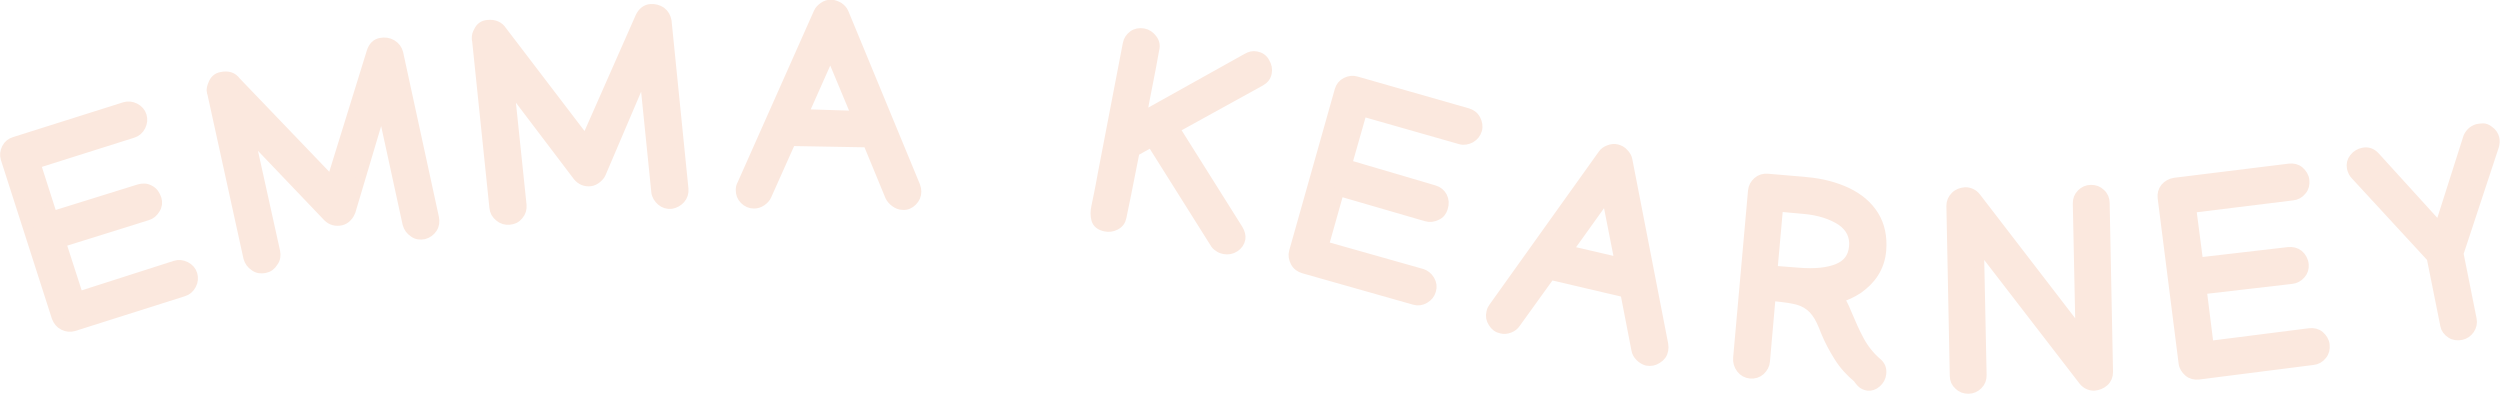
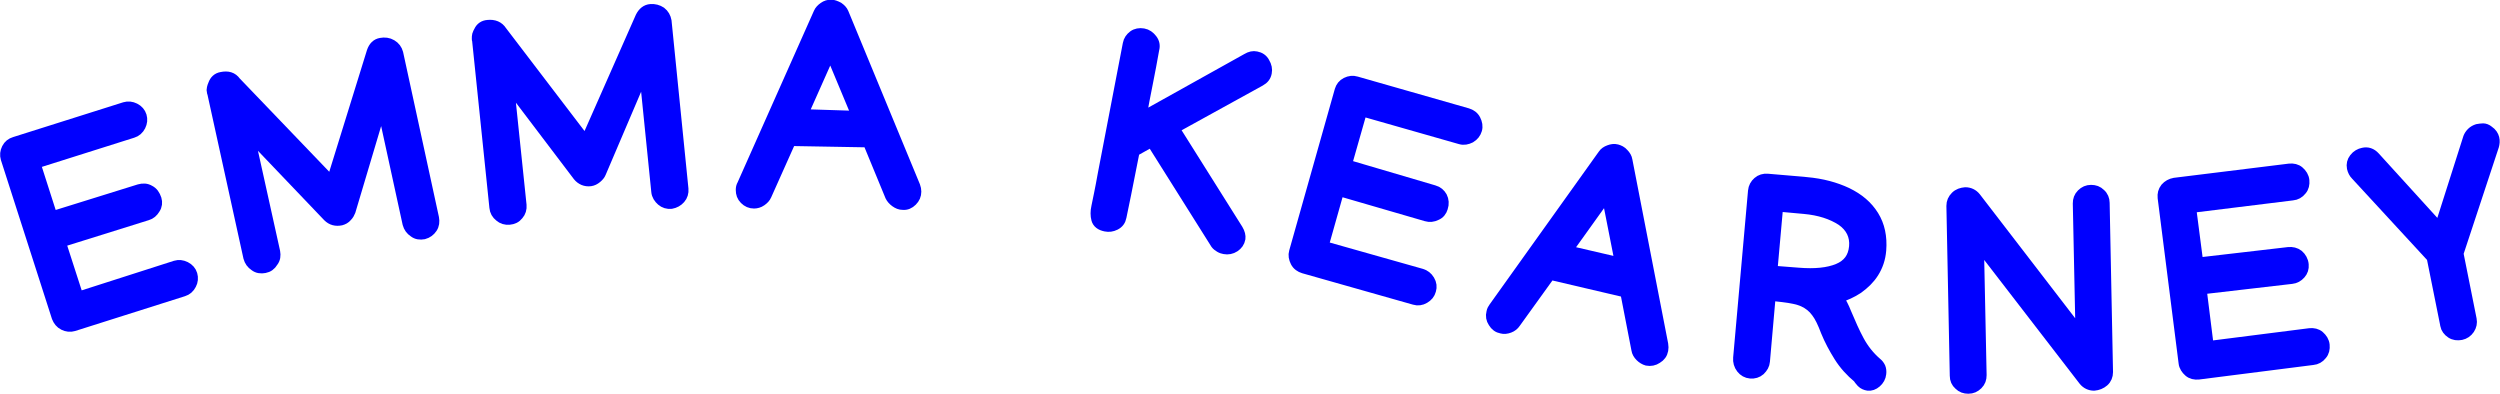
<svg xmlns="http://www.w3.org/2000/svg" version="1.1" id="Layer_1" x="0px" y="0px" viewBox="0 0 739.7 116.3" style="enable-background:new 0 0 739.7 116.3;" xml:space="preserve">
  <style type="text/css">
- 	.st0{fill:#FBE8DE;stroke:#FBE8DE;stroke-width:3;stroke-miterlimit:10;}
+ 	.st0{fill:#0000FF;stroke:#0000FF;stroke-width:3;stroke-miterlimit:10;}
</style>
  <g>
    <path class="st0" d="M1.7,46.9c-0.3-1-0.2-2,0.3-3s1.3-1.6,2.3-1.9l32.6-10.3l0,0c1-0.3,2-0.2,3,0.3c1,0.5,1.7,1.3,2,2.3   s0.2,2-0.3,3s-1.3,1.7-2.3,2l0,0l-28.8,9.1l5,15.6l25.7-8c1.1-0.3,2.1-0.3,3.1,0.3c1,0.5,1.6,1.4,2,2.6c0.3,1,0.2,2-0.4,2.9   c-0.6,1-1.3,1.6-2.3,1.9l0,0l-25.6,8l5.2,16.1l28.7-9.2l0,0c1-0.3,2-0.2,3,0.3s1.7,1.3,2,2.3s0.2,2.1-0.3,3c-0.5,1-1.3,1.7-2.3,2   l0,0L21.8,96.5c-1,0.3-2,0.2-3-0.3s-1.6-1.3-2-2.3L1.7,46.9z" />
    <path class="st0" d="M78.3,79.3c-1.1,0.2-2.1,0.1-3-0.6c-0.9-0.6-1.5-1.4-1.8-2.5L62.9,27.9c-0.1-0.2-0.1-0.5-0.2-0.7   c-0.1-0.4-0.1-0.7,0-1.1s0.2-0.8,0.4-1.2c0.4-1.1,1.2-1.9,2.4-2.1c1.9-0.4,3.3,0,4.3,1.4l28.3,29.5L110,15.3   c0.5-1.5,1.4-2.4,2.7-2.6c1.1-0.2,2.2-0.1,3.2,0.5s1.6,1.4,1.9,2.5l10.6,48.8c0.2,1.1,0.1,2.1-0.5,3c-0.6,0.9-1.4,1.5-2.5,1.8   c-1.1,0.2-2.1,0.1-3-0.6c-0.9-0.6-1.5-1.4-1.8-2.5L113,31.3l-9.3,31.2c-0.2,0.5-0.5,1.1-1,1.6c-0.5,0.6-1.1,0.9-1.8,1.1   c-1.5,0.3-2.8,0-3.9-1.1L73.7,39.7l7.7,34.8l0,0c0.2,1.1,0.1,2.1-0.6,3C80.2,78.5,79.4,79.1,78.3,79.3z" />
    <path class="st0" d="M150.7,65c-1.1,0.1-2.1-0.2-2.9-0.9c-0.9-0.7-1.4-1.6-1.5-2.7l-5.1-49.3c-0.1-0.2-0.1-0.5-0.1-0.7   c0-0.4,0-0.7,0.1-1.1c0.1-0.4,0.3-0.7,0.5-1.1c0.5-1.1,1.4-1.7,2.6-1.8c1.9-0.2,3.3,0.4,4.2,1.8l24.8,32.5L189.5,5   c0.7-1.4,1.7-2.2,3-2.3c1.1-0.1,2.2,0.2,3.1,0.8c0.9,0.7,1.4,1.6,1.6,2.7l5,49.7c0.1,1.1-0.2,2.1-0.9,2.9s-1.6,1.3-2.7,1.5   c-1.1,0.1-2.1-0.2-2.9-0.9s-1.4-1.6-1.5-2.7l-3.6-35.5l-12.8,30c-0.2,0.5-0.6,1-1.2,1.5c-0.6,0.5-1.2,0.8-1.9,0.9   c-1.5,0.2-2.8-0.4-3.7-1.5l-20.4-26.9l3.7,35.5l0,0c0.1,1.1-0.2,2.1-0.9,2.9C152.7,64.5,151.8,64.9,150.7,65z" />
    <path class="st0" d="M242.2,3.8c0.3-0.7,0.8-1.2,1.5-1.7s1.4-0.7,2.2-0.7c0.7,0,1.4,0.3,2.2,0.7c0.7,0.5,1.2,1,1.5,1.7l21.2,51.3   c0.2,0.5,0.3,1.1,0.3,1.6c0,1.1-0.4,2-1.2,2.8c-0.8,0.8-1.7,1.2-2.8,1.1c-0.8,0-1.5-0.3-2.2-0.8s-1.2-1.1-1.5-1.7l-6.6-16L234,41.7   l-7.2,16.1c-0.3,0.7-0.8,1.2-1.5,1.7s-1.5,0.7-2.2,0.7c-1.1,0-2-0.4-2.8-1.2s-1.1-1.7-1.1-2.8c0-0.6,0.1-1.1,0.4-1.6L242.2,3.8z    M245.7,15.6l-8.1,18.2l15.9,0.5L245.7,15.6z" />
    <path class="st0" d="M324.4,61.2c0.2-1.1,0.5-2.4,0.8-3.9s0.7-3.5,1.1-5.8l7.4-38.5c0.2-1.1,0.8-1.9,1.6-2.5s1.9-0.8,3-0.6   s1.9,0.8,2.6,1.7s0.9,1.9,0.6,3c-0.6,3.3-1.2,6.7-1.9,10.1s-1.3,6.7-1.9,10l31.2-17.4c1-0.6,1.9-0.8,2.8-0.6c1.1,0.2,2,0.8,2.5,1.8   c0.6,1,0.8,2,0.6,3c-0.2,1.1-0.8,1.9-1.9,2.5l-25.4,14l18.8,29.9c0.6,1,0.8,1.9,0.7,2.7c-0.2,1.1-0.8,1.9-1.7,2.5s-2,0.8-3,0.6   c-0.5-0.1-0.9-0.2-1.4-0.5s-0.9-0.6-1.2-1l-19-30.2l-5,2.8c-1,4.9-1.8,9.1-2.5,12.6s-1.2,5.8-1.4,6.8c-0.2,1.1-0.8,1.9-1.8,2.4   s-1.9,0.6-2.9,0.4c-1.5-0.3-2.4-1-2.7-2.1C324.1,63.8,324.1,62.5,324.4,61.2z" />
    <path class="st0" d="M396.4,26.7c0.3-1,0.9-1.8,1.9-2.3s2-0.6,3-0.3l32.9,9.4l0,0c1,0.3,1.9,0.9,2.4,1.9s0.7,2,0.4,3   c-0.3,1-0.9,1.8-1.9,2.4c-1,0.5-2,0.7-3,0.4l0,0L403,32.9l-4.5,15.8l25.8,7.6c1.1,0.3,1.9,1,2.4,1.9c0.5,1,0.6,2.1,0.2,3.3   c-0.3,1-0.9,1.8-1.9,2.2c-1,0.5-2,0.6-3,0.3l0,0l-25.8-7.5l-4.6,16.3l29,8.2l0,0c1,0.3,1.8,0.9,2.4,1.9s0.7,2,0.4,3   c-0.3,1.1-0.9,1.8-1.9,2.4s-2,0.7-3,0.4l0,0l-32.8-9.3c-1-0.3-1.9-0.9-2.4-1.9s-0.7-2-0.4-3L396.4,26.7z" />
    <path class="st0" d="M474.3,45.7c0.4-0.6,1-1,1.8-1.3s1.5-0.4,2.3-0.2c0.7,0.2,1.4,0.5,2,1.2c0.6,0.6,1,1.3,1.1,2l10.6,54.5   c0.1,0.6,0.1,1.1,0,1.7c-0.2,1.1-0.8,1.9-1.8,2.5c-0.9,0.6-1.9,0.8-3,0.6c-0.7-0.2-1.4-0.6-2-1.2s-1-1.3-1.1-2l-3.3-17l-22.2-5.2   l-10.3,14.3c-0.4,0.6-1,1.1-1.8,1.4s-1.6,0.4-2.3,0.2c-1.1-0.2-1.9-0.8-2.5-1.8c-0.6-0.9-0.8-1.9-0.5-3c0.1-0.6,0.4-1.1,0.7-1.5   L474.3,45.7z M475.4,57.9l-11.6,16.2l15.5,3.6L475.4,57.9z" />
    <path class="st0" d="M556.6,110.6c-0.1,1-0.6,1.9-1.4,2.6s-1.7,1-2.5,0.9c-0.7-0.1-1.4-0.4-1.9-0.9c-0.5-0.6-0.9-1-1-1.3   c-2.3-1.9-4.2-4-5.7-6.4s-2.8-4.8-3.9-7.5c-0.9-2.4-1.8-4.3-2.8-5.6c-1-1.4-2.3-2.4-3.8-3.1s-3.6-1.1-6.1-1.4l-3.6-0.4l-1.7,19.3   v0.1c-0.1,1.1-0.6,1.9-1.4,2.7c-0.8,0.7-1.8,1-2.9,0.9c-1.1-0.1-2-0.6-2.7-1.5s-1-2-0.9-3.1l4.4-49.4c0.1-1.1,0.6-2,1.4-2.7   c0.8-0.7,1.8-1,2.9-0.9l10.6,0.9l0.9,0.1c4.6,0.4,8.6,1.5,12,3.1c3.5,1.7,6.1,3.9,7.9,6.8c1.8,2.9,2.5,6.3,2.2,10.2   c-0.2,2.6-1,4.8-2.2,6.7c-1.2,1.9-2.8,3.4-4.6,4.7c-1.8,1.2-3.8,2.1-5.8,2.7c0.8,1.2,1.6,2.7,2.3,4.5c1.3,3.1,2.5,5.8,3.8,8.2   s3,4.6,5.2,6.5c0.5,0.4,0.8,0.8,1.1,1.4C556.6,109.2,556.7,109.9,556.6,110.6z M533.8,61.8l-7.7-0.7l-1.7,19l7.7,0.6   c4.9,0.4,8.8,0,11.7-1.2s4.5-3.3,4.8-6.5s-1-5.8-3.7-7.7C542,63.4,538.3,62.2,533.8,61.8z" />
    <path class="st0" d="M577.4,60.9c0-1.1,0.4-2,1.2-2.8s1.8-1.1,2.9-1.2c1.2,0,2.3,0.5,3.1,1.5l31,40.3l-0.8-38.5   c0-1.1,0.3-2,1.1-2.8s1.7-1.2,2.8-1.2s2,0.3,2.8,1.1c0.8,0.7,1.2,1.7,1.2,2.7l1,50.1c0,1.1-0.4,2.1-1.2,2.8s-1.8,1.1-2.9,1.2   c-1.2,0-2.3-0.5-3.1-1.5l-31-40.2l0.8,38.6c0,1.1-0.3,2-1.1,2.8s-1.7,1.2-2.8,1.2s-2-0.3-2.8-1.1c-0.8-0.7-1.2-1.6-1.2-2.7   L577.4,60.9z" />
    <path class="st0" d="M639.9,58.5c-0.1-1.1,0.1-2,0.8-2.9c0.7-0.8,1.6-1.3,2.7-1.5l34-4.2l0,0c1.1-0.1,2.1,0.1,2.9,0.8   s1.4,1.6,1.5,2.7s-0.1,2.1-0.8,2.9c-0.7,0.9-1.6,1.4-2.7,1.5l0,0l-30,3.7l2.1,16.2l26.7-3.1c1.1-0.1,2.1,0.1,3,0.8   c0.8,0.7,1.4,1.7,1.5,2.9c0.1,1.1-0.2,2-0.9,2.8s-1.6,1.3-2.6,1.4l0,0l-26.7,3.1l2.1,16.8l29.9-3.8l0,0c1.1-0.1,2.1,0.1,2.9,0.8   s1.4,1.6,1.5,2.7s-0.1,2.1-0.8,2.9c-0.7,0.9-1.6,1.4-2.7,1.5l0,0l-33.8,4.3c-1.1,0.1-2.1-0.1-2.9-0.8s-1.4-1.6-1.5-2.6L639.9,58.5z   " />
    <path class="st0" d="M695.9,49.7c-0.2-1.1,0-2,0.7-2.9s1.6-1.4,2.6-1.6c1.3-0.3,2.5,0.1,3.5,1.2l19.1,21l8.5-26.7   c0.2-0.5,0.5-1,1-1.5s1.1-0.8,1.7-1c0.6-0.1,1.2-0.2,1.7-0.2s1.1,0.2,1.7,0.7c0.9,0.6,1.4,1.4,1.6,2.2c0.2,0.8,0.1,1.6-0.1,2.3   L727.4,75l3.9,19.5c0.2,1,0,2-0.6,2.9s-1.5,1.5-2.5,1.7c-1.1,0.2-2.1,0.1-3-0.5s-1.5-1.4-1.7-2.4v-0.1l-4-19.9L697,51.8   C696.5,51.3,696.1,50.6,695.9,49.7z" />
  </g>
</svg>
